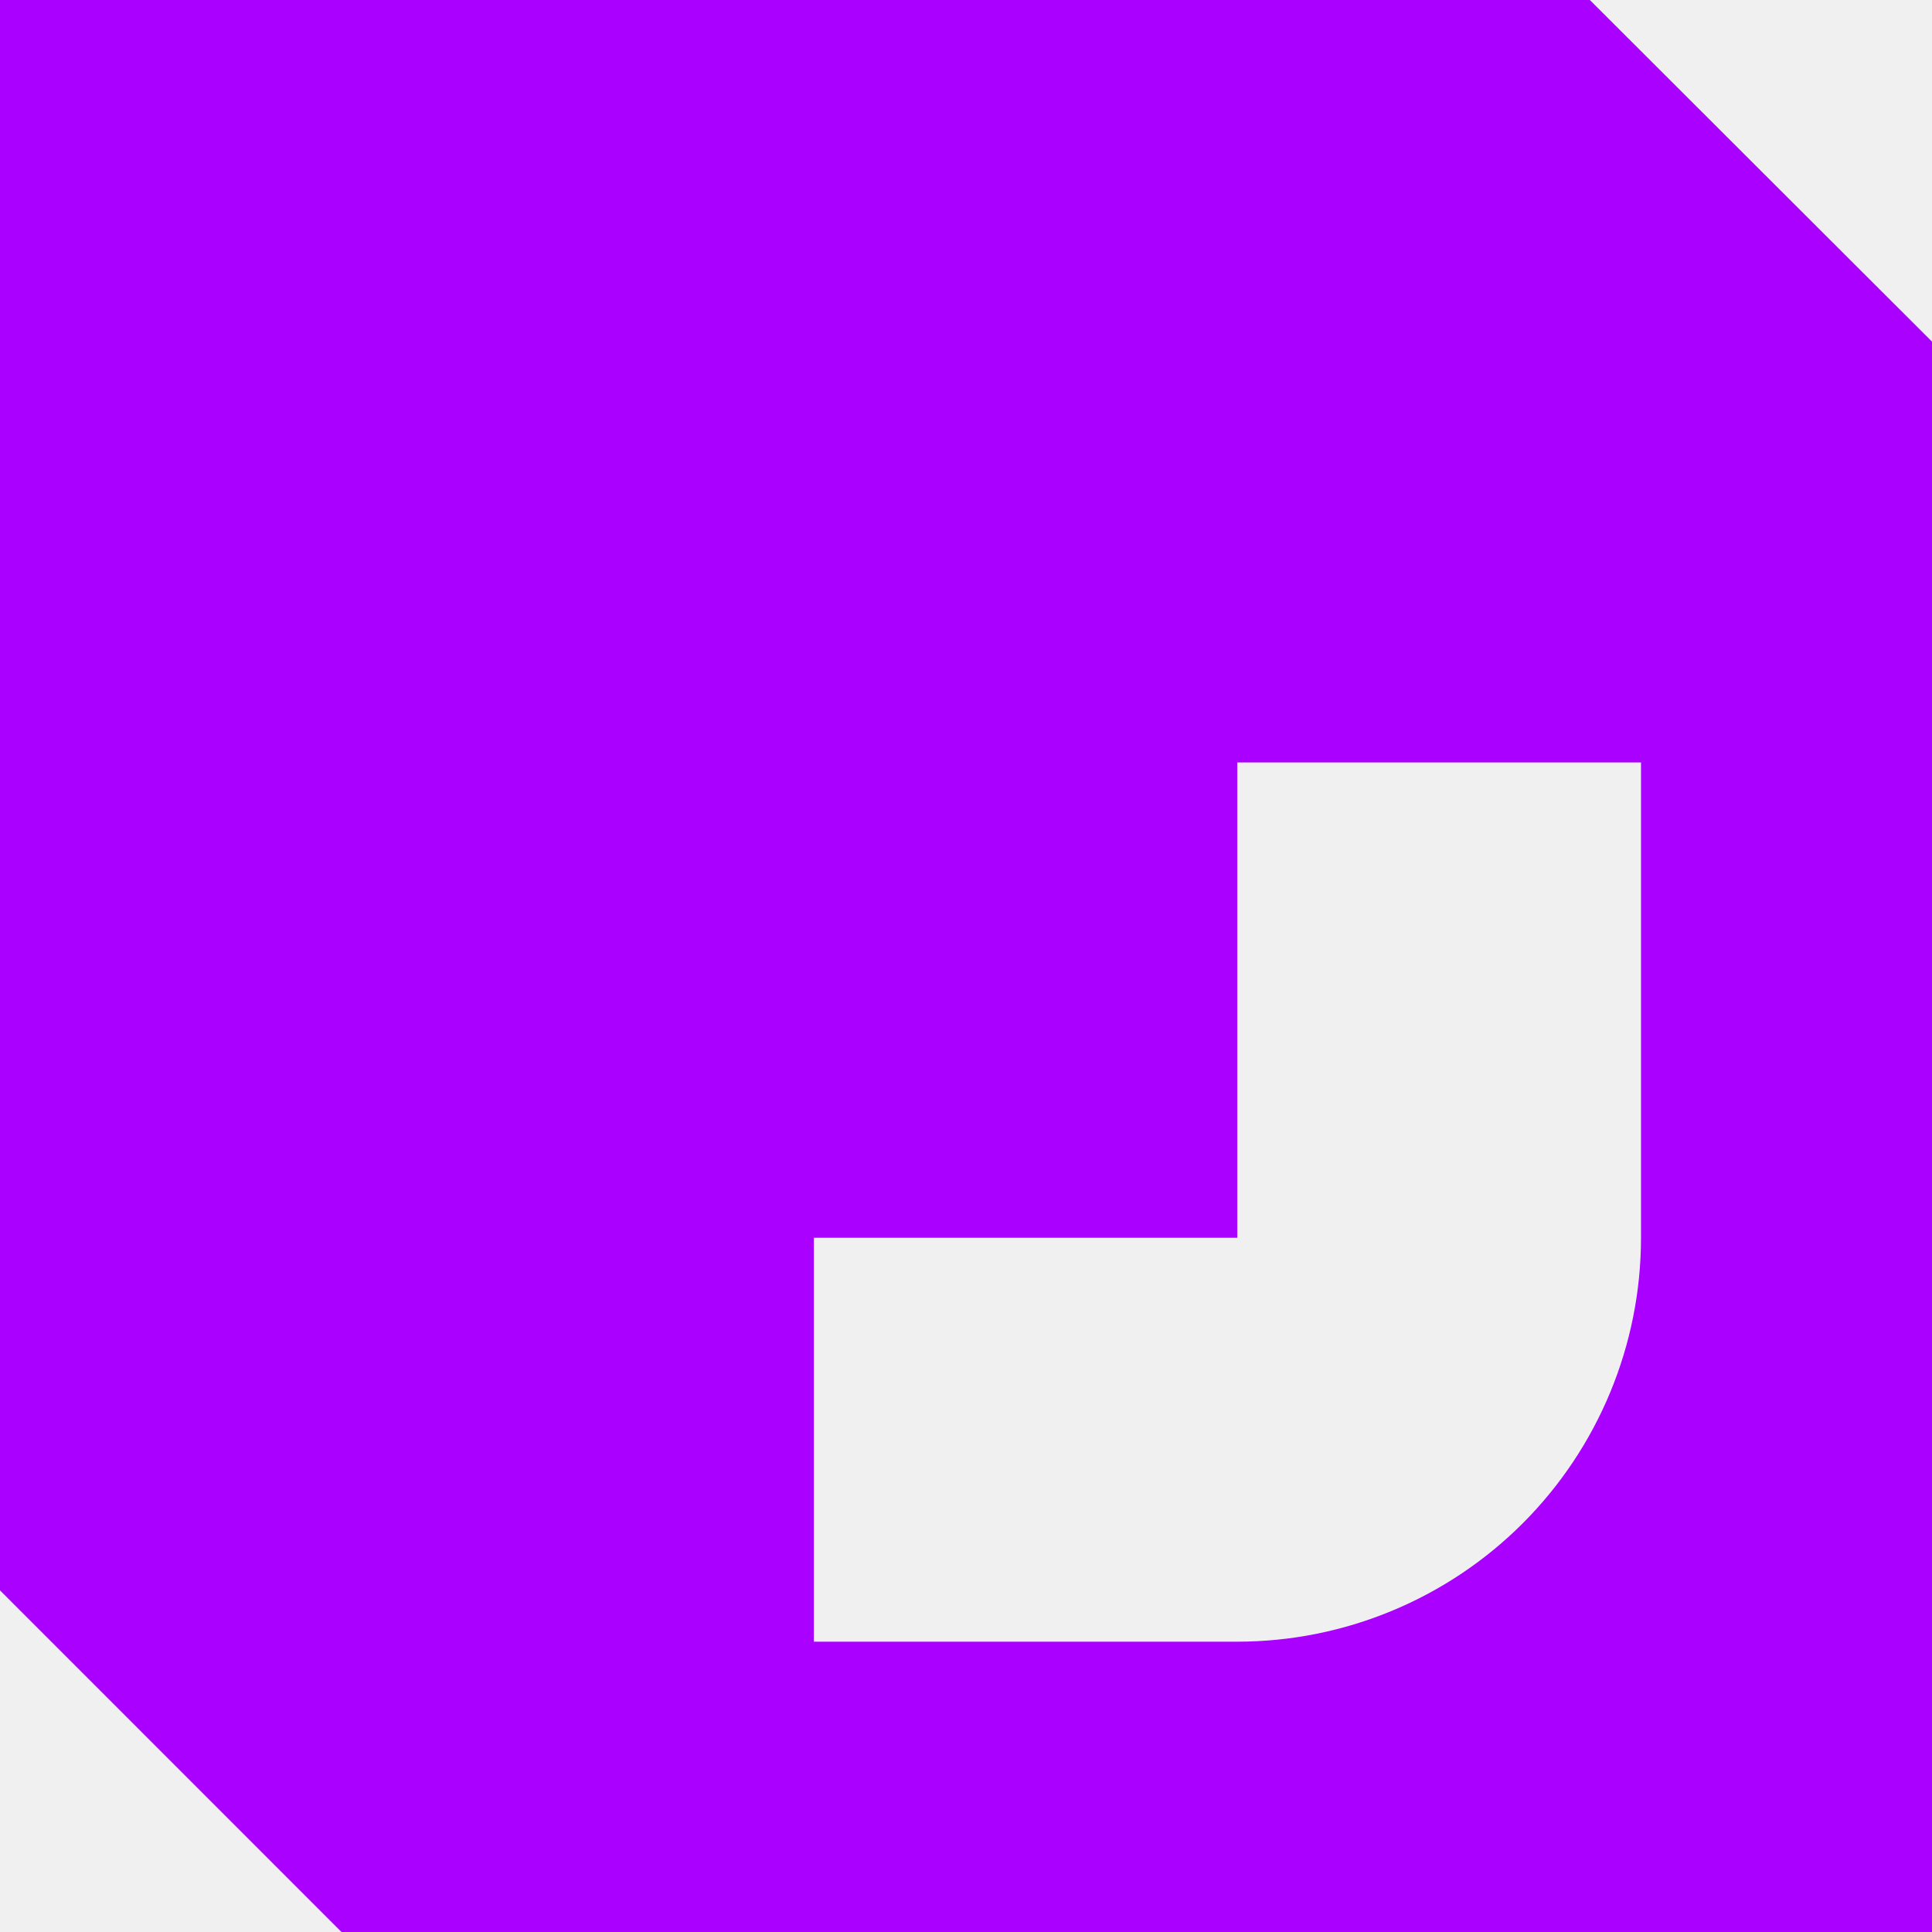
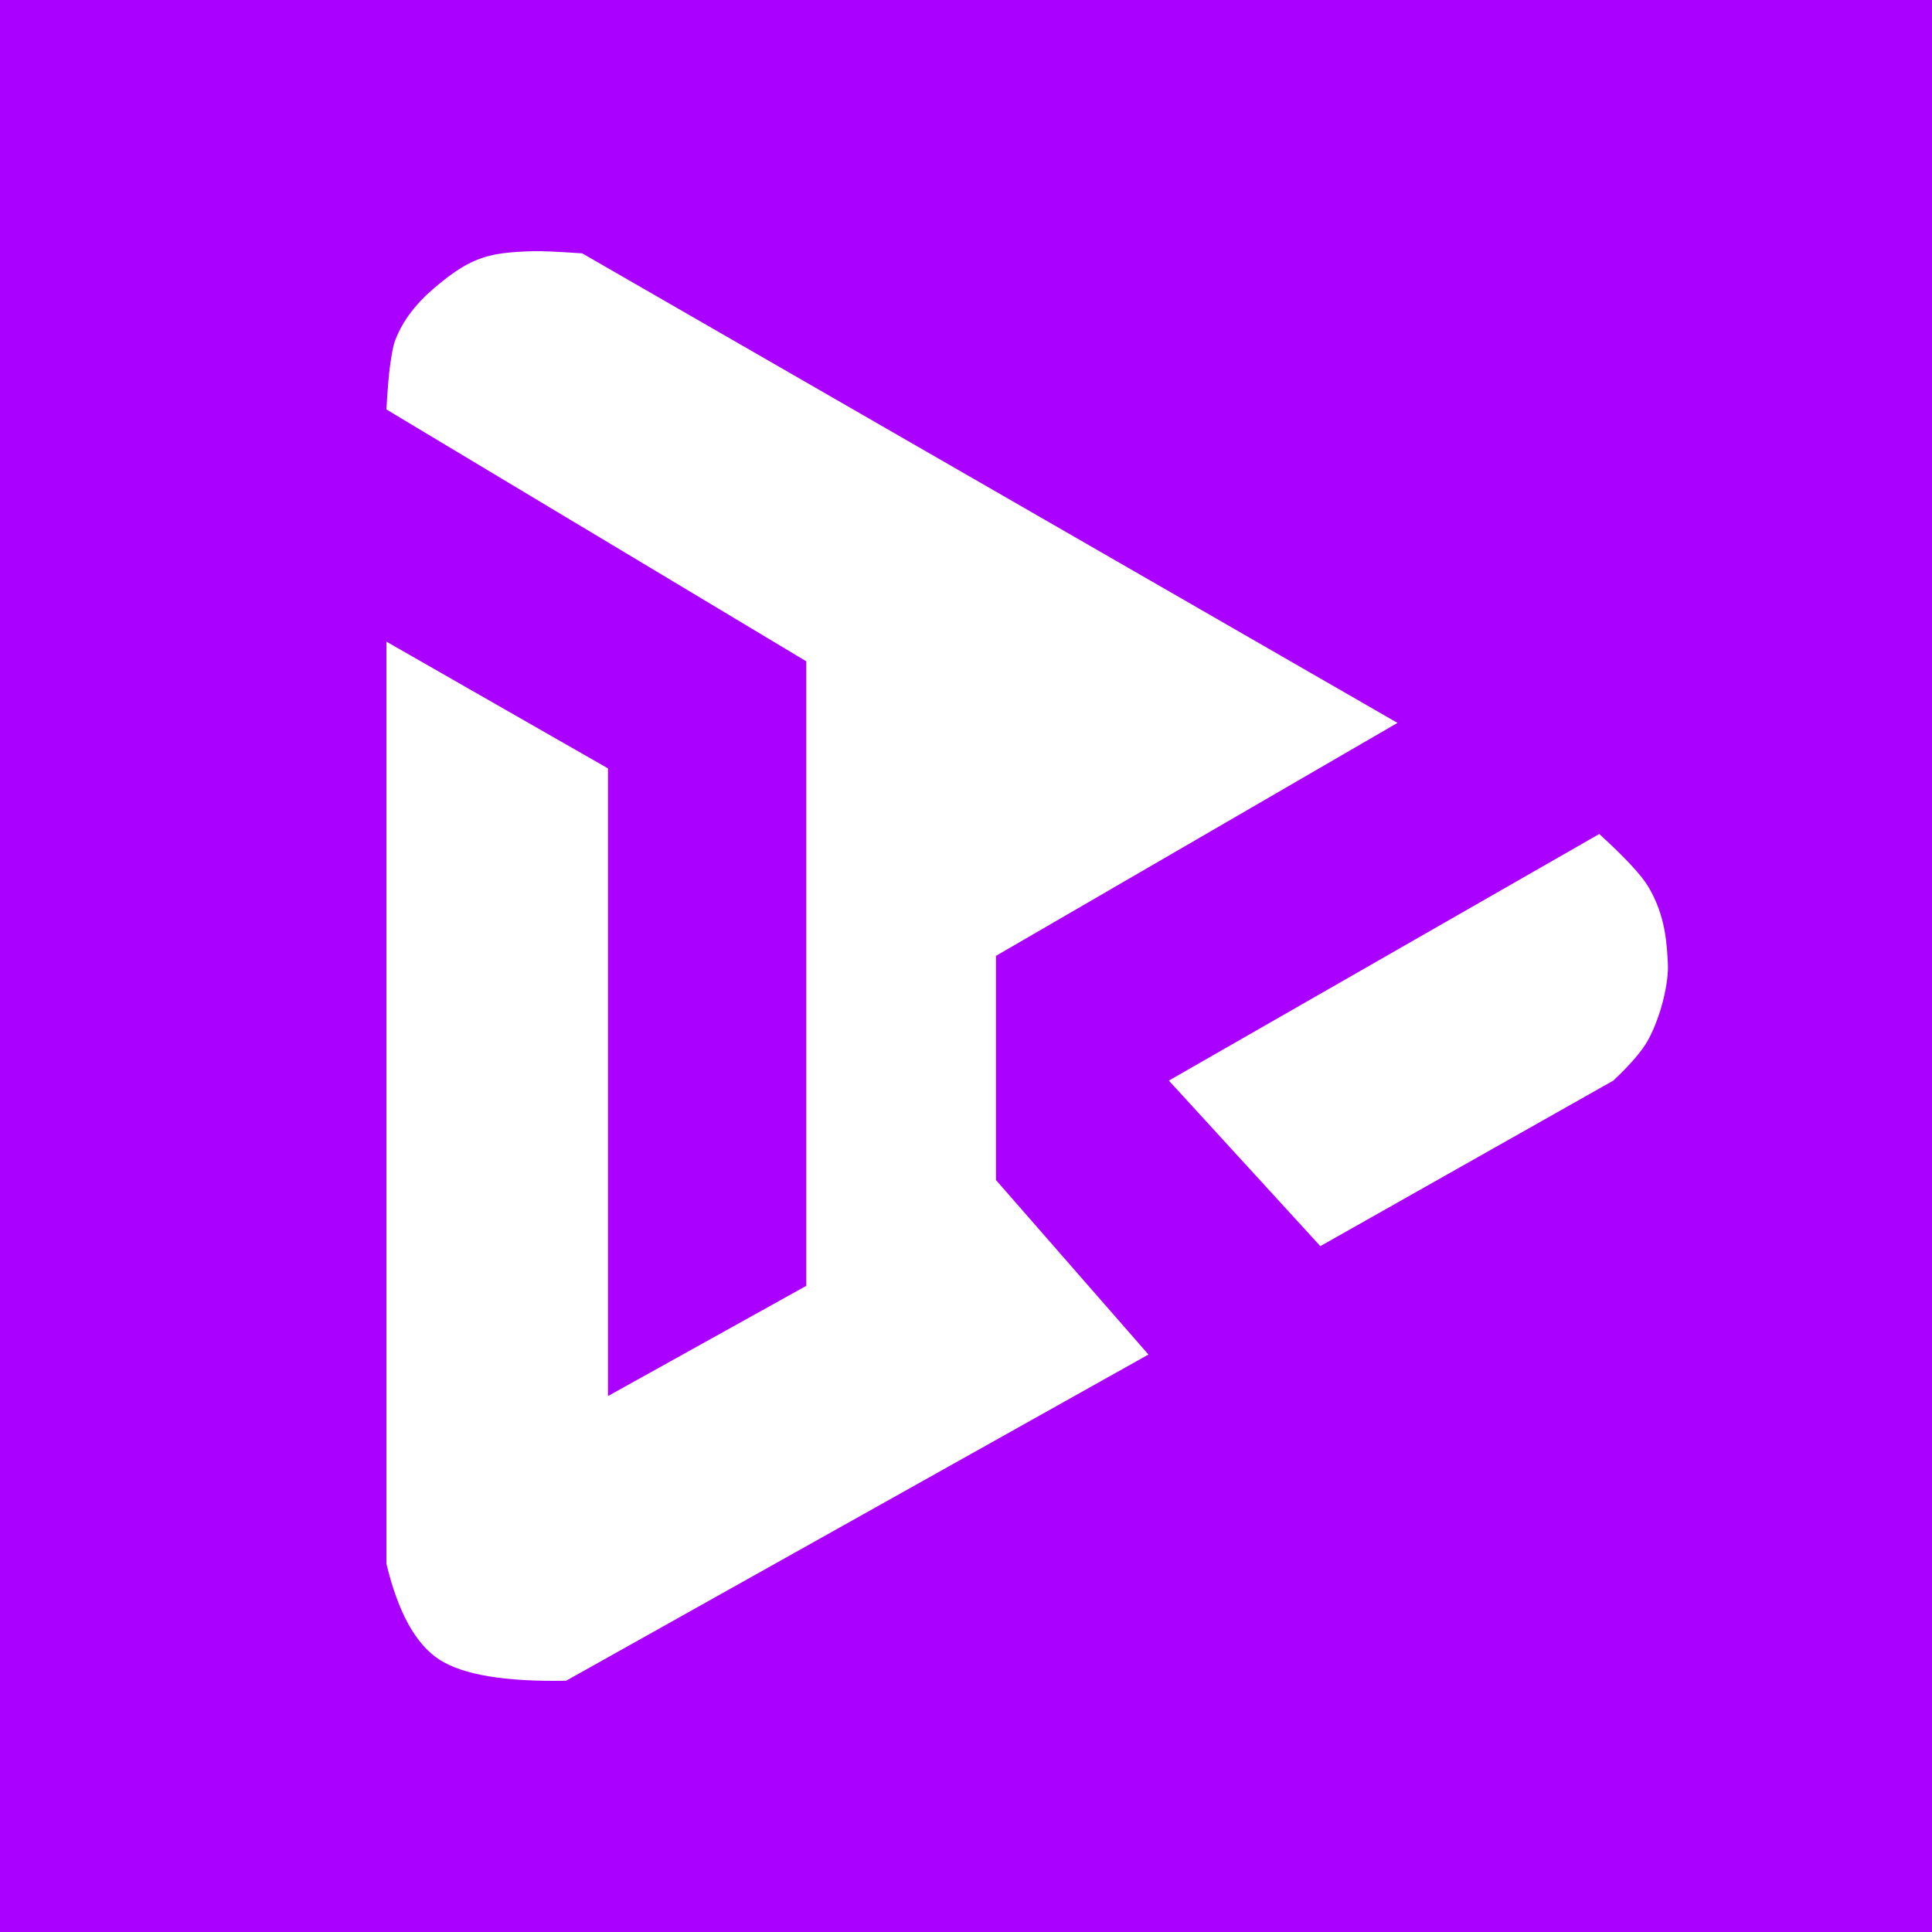
- <svg xmlns="http://www.w3.org/2000/svg" width="128" height="128" viewBox="0 0 128 128" fill="none">
-   <path d="M105.331 0H0V105.366L22.625 128H128V22.634L105.331 0ZM108.721 82.007C108.718 89.103 105.899 95.908 100.884 100.926C95.868 105.943 89.066 108.763 81.973 108.766H53.919V82.007H81.973V50.515H108.721V82.007Z" fill="#AA00FF" />
+ <svg xmlns="http://www.w3.org/2000/svg" width="600px" height="600px" viewBox="0 0 600 600" version="1.1">
+   <g id="luden" stroke="none" stroke-width="1" fill="none" fill-rule="evenodd">
+     <rect fill="#AA00FF" x="0" y="0" width="600" height="600" />
+     <g id="Group" transform="translate(120, 78)" fill="#FFFFFF">
+       <path d="M0,121.264 L0,407.61 C3.611,422.684 9.071,432.6 16.379,437.359 C23.687,442.118 36.835,444.319 55.823,443.963 L236.666,342.663 L189.302,288.463 L189.302,218.857 L314,146.503 L60.81,0.685 C53.292,0.158 48.127,-0.065 45.316,0.016 C38.911,0.202 35.144,0.667 32.053,1.431 C25.218,3.12 20.351,6.982 16.379,10.177 C11.501,14.1 5.48,20.016 2.594,28.082 C1.954,29.869 1.457,33.202 1.041,36.27 C0.709,38.723 0.362,43.02 0,49.161 L130.402,127.383 L130.402,321.326 L68.815,355.557 L68.815,160.633 L0,121.264 Z" id="Path-20" />
+       <path d="M243,257.586 L376.671,181 C384.605,188.252 389.654,193.669 391.818,197.253 C397.443,206.567 397.656,215.752 397.972,221.285 C398.276,226.624 396.112,237.136 391.818,245 C390.002,248.327 386.408,252.522 381.038,257.586 L290.043,309 L243,257.586 Z" id="Path-24" />
+     </g>
+   </g>
</svg>
